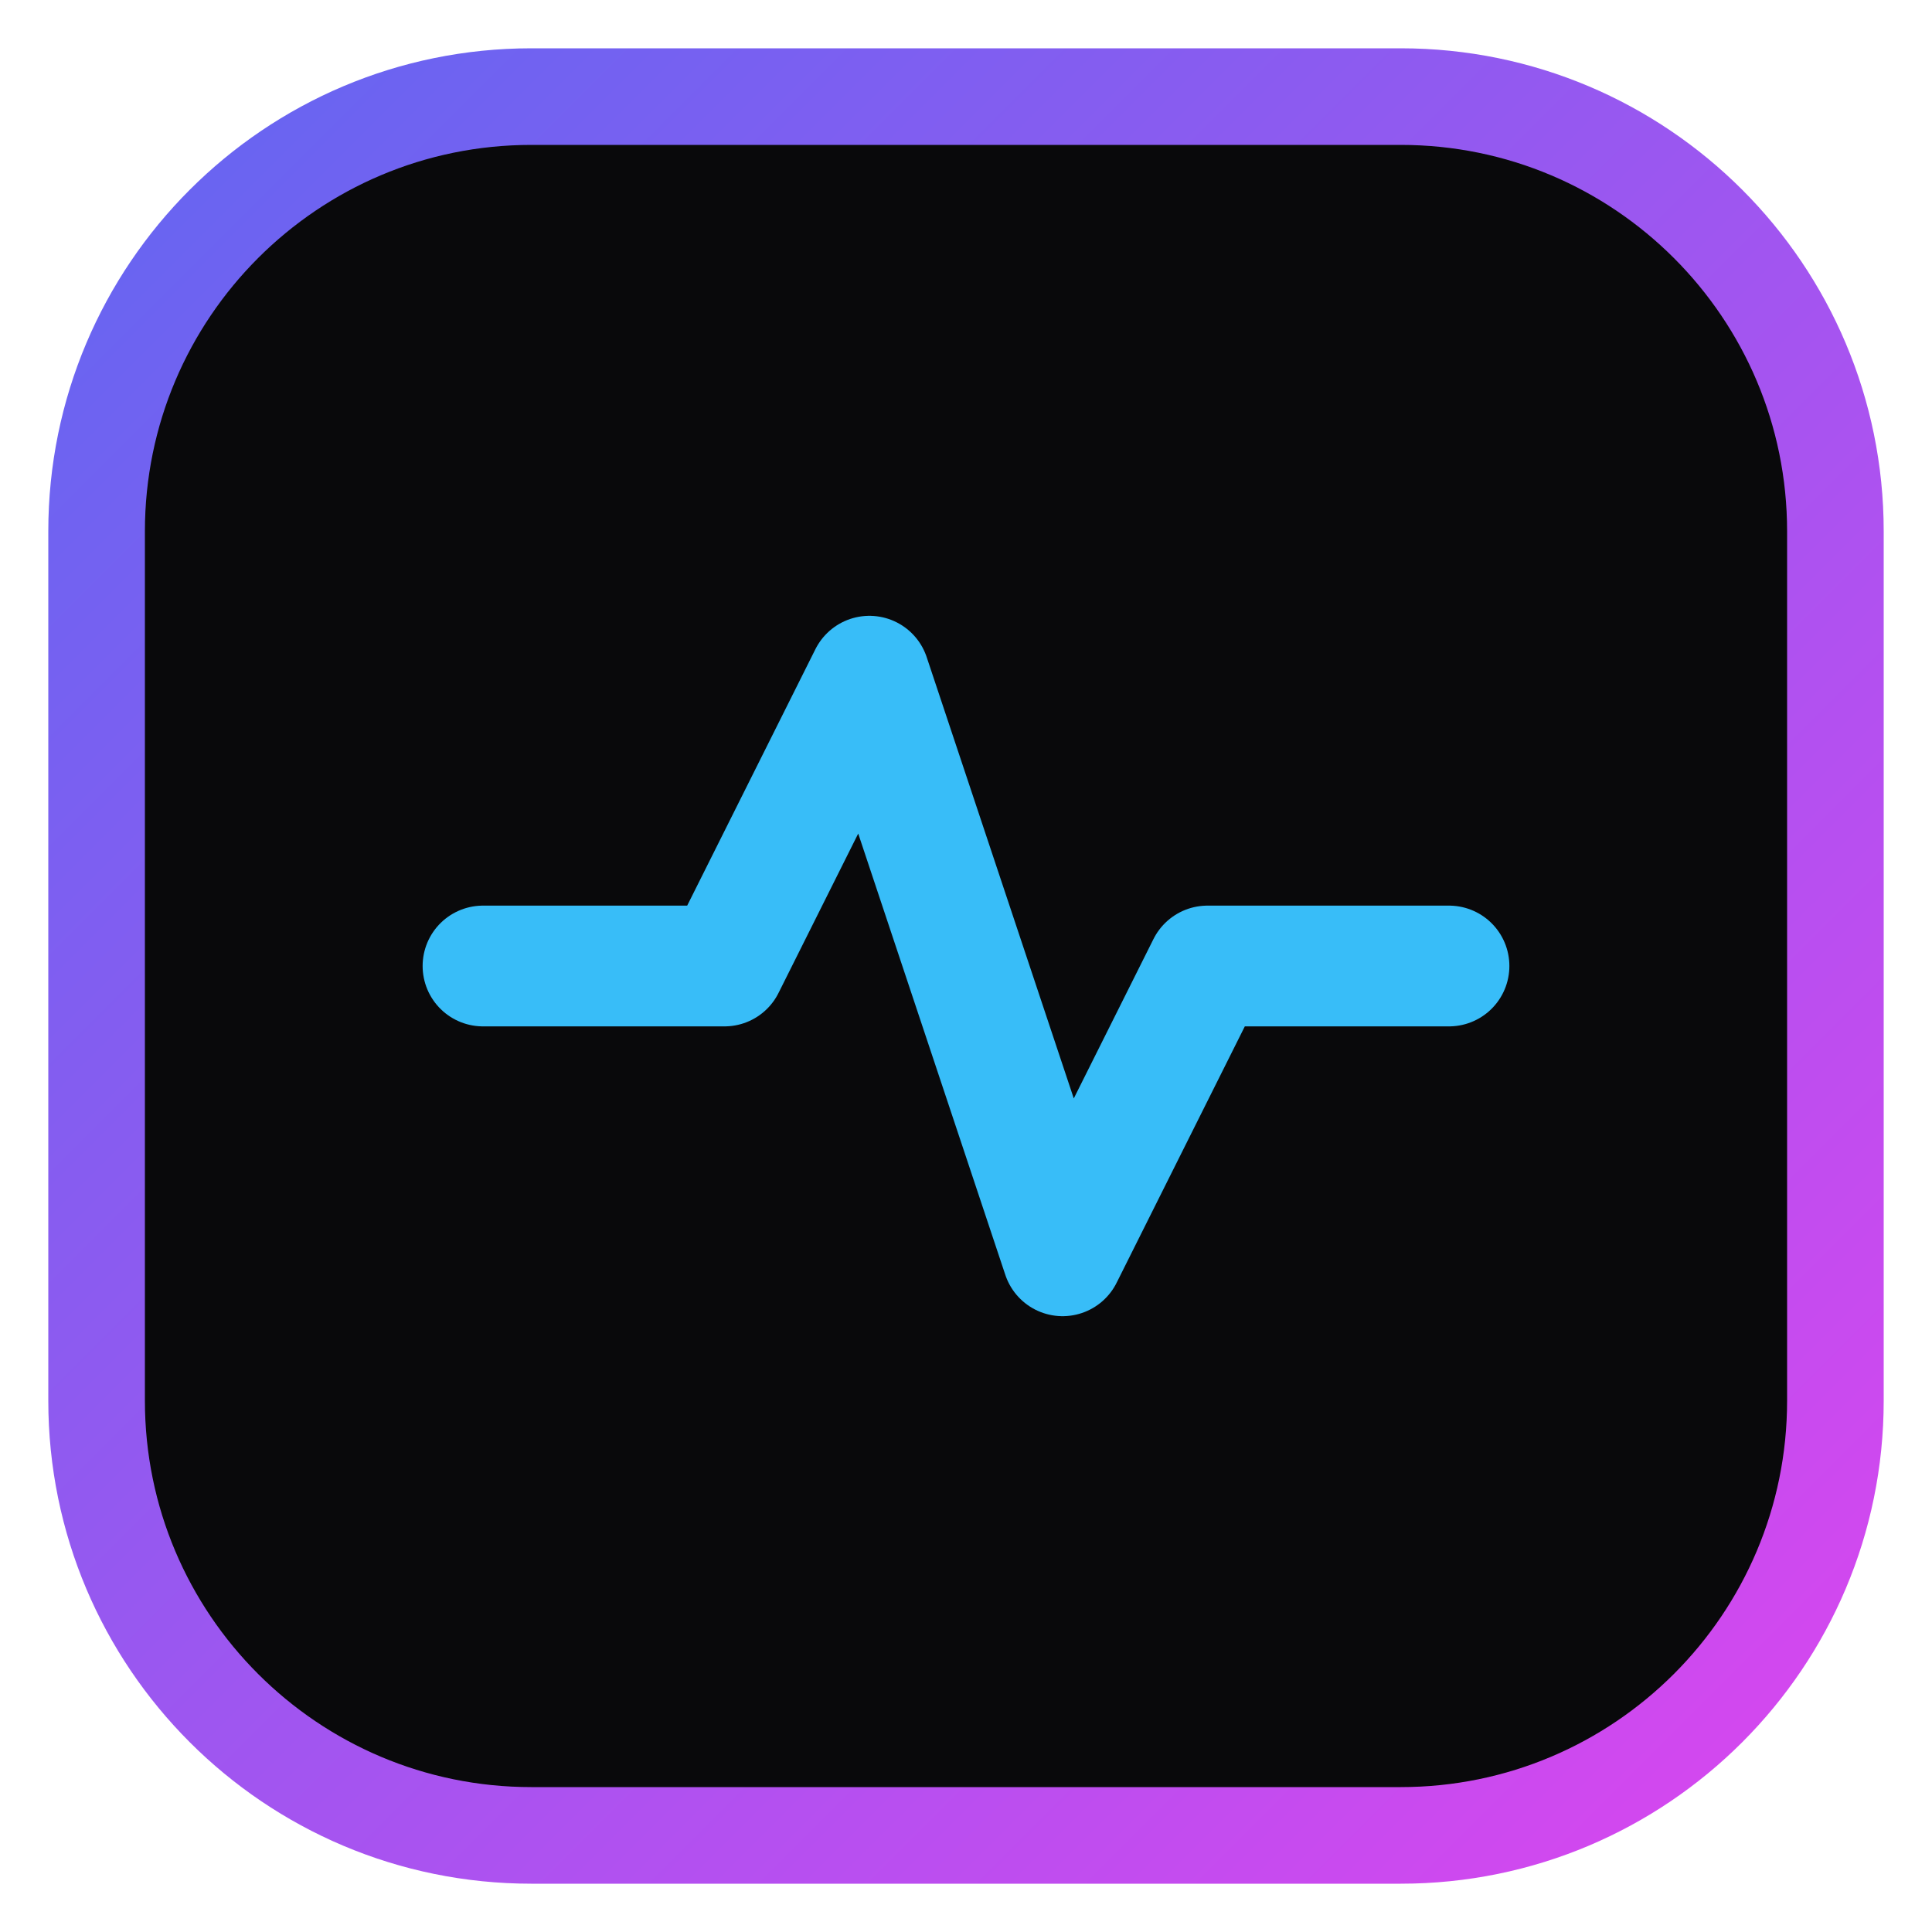
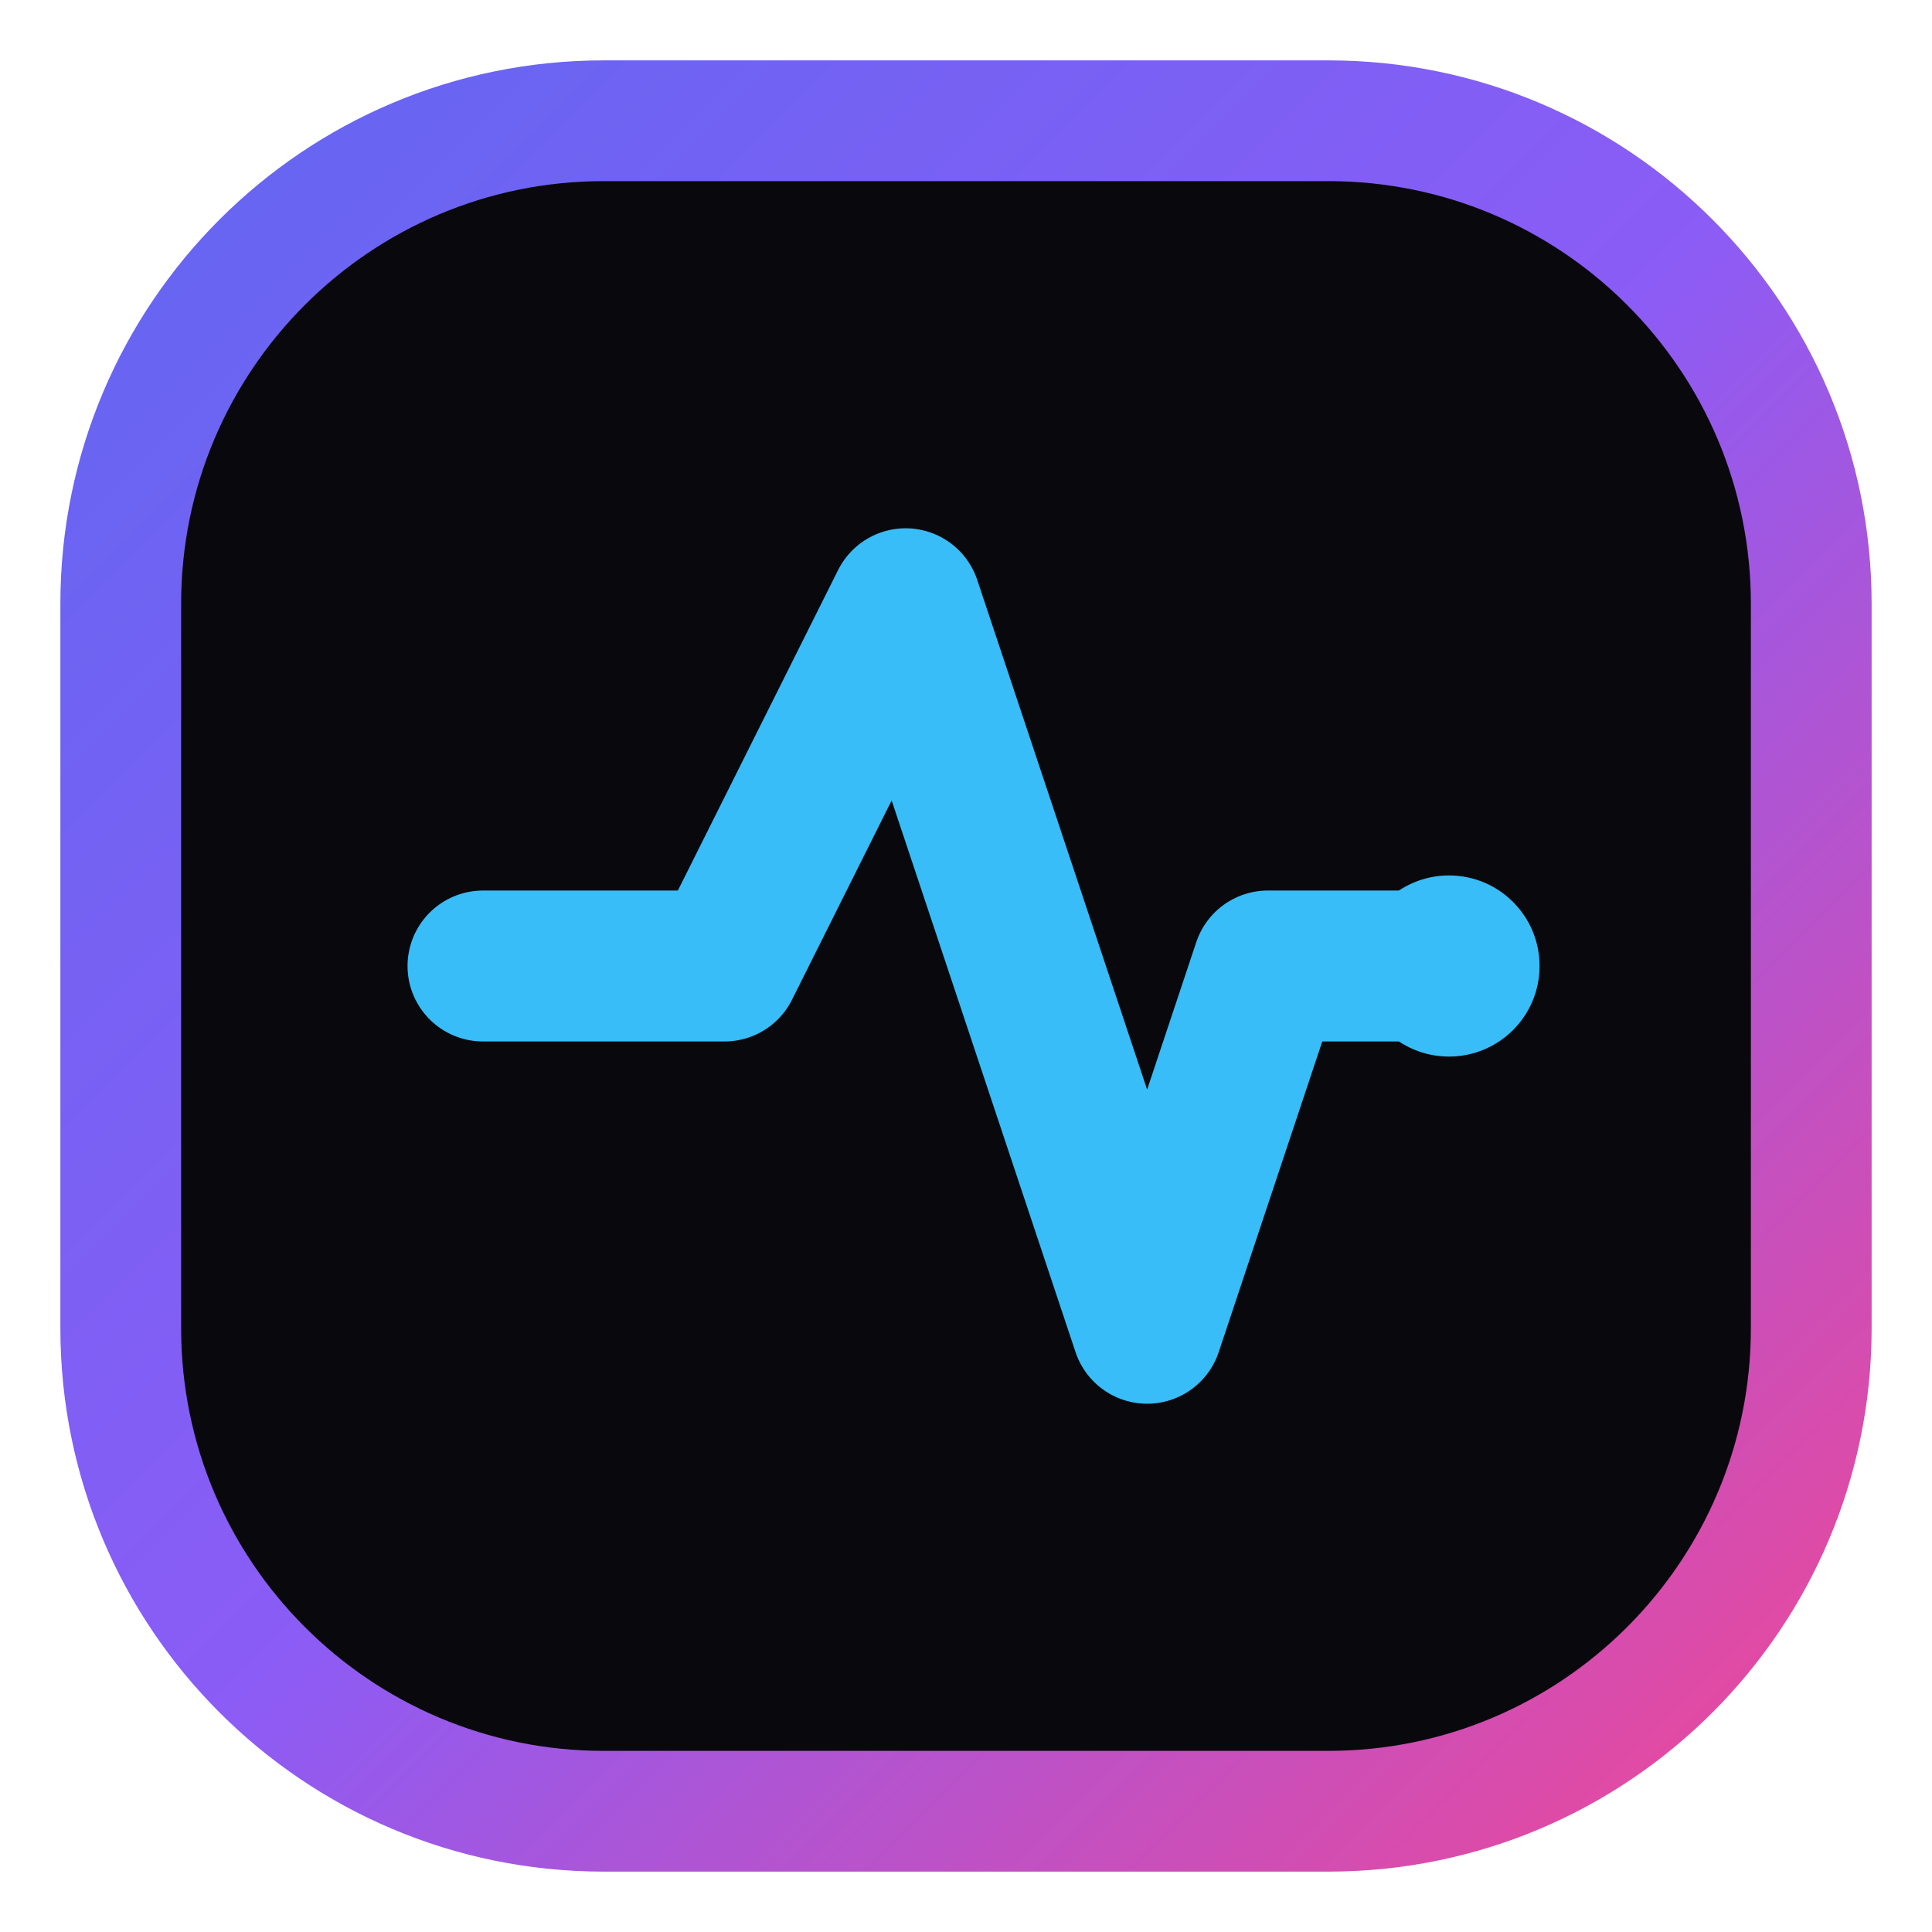
- <svg xmlns="http://www.w3.org/2000/svg" width="32" height="32" viewBox="0 0 40 40" fill="none">
+ <svg xmlns="http://www.w3.org/2000/svg" width="32" height="32" viewBox="0 0 32 32" fill="none">
  <defs>
    <linearGradient id="fav-grad" x1="0%" y1="0%" x2="100%" y2="100%">
      <stop offset="0%" stop-color="#6366F1" />
-       <stop offset="100%" stop-color="#D946EF" />
+       <stop offset="50%" stop-color="#8B5CF6" />
+       <stop offset="100%" stop-color="#EC4899" />
    </linearGradient>
  </defs>
-   <rect x="2" y="2" width="36" height="36" rx="9" fill="#09090b" stroke="url(#fav-grad)" stroke-width="2" />
-   <path d="M10 20H15L18 14L22 26L25 20H30" stroke="#38BDF8" stroke-width="2.5" stroke-linecap="round" stroke-linejoin="round" />
+   <rect x="2" y="2" width="28" height="28" rx="8" fill="#09090D" stroke="url(#fav-grad)" stroke-width="2" />
+   <path d="M8 16H12L15 10L19 22L21 16H24" stroke="#38BDF8" stroke-width="2.5" stroke-linecap="round" stroke-linejoin="round" />
+   <circle cx="24" cy="16" r="1.5" fill="#38BDF8" />
</svg>
